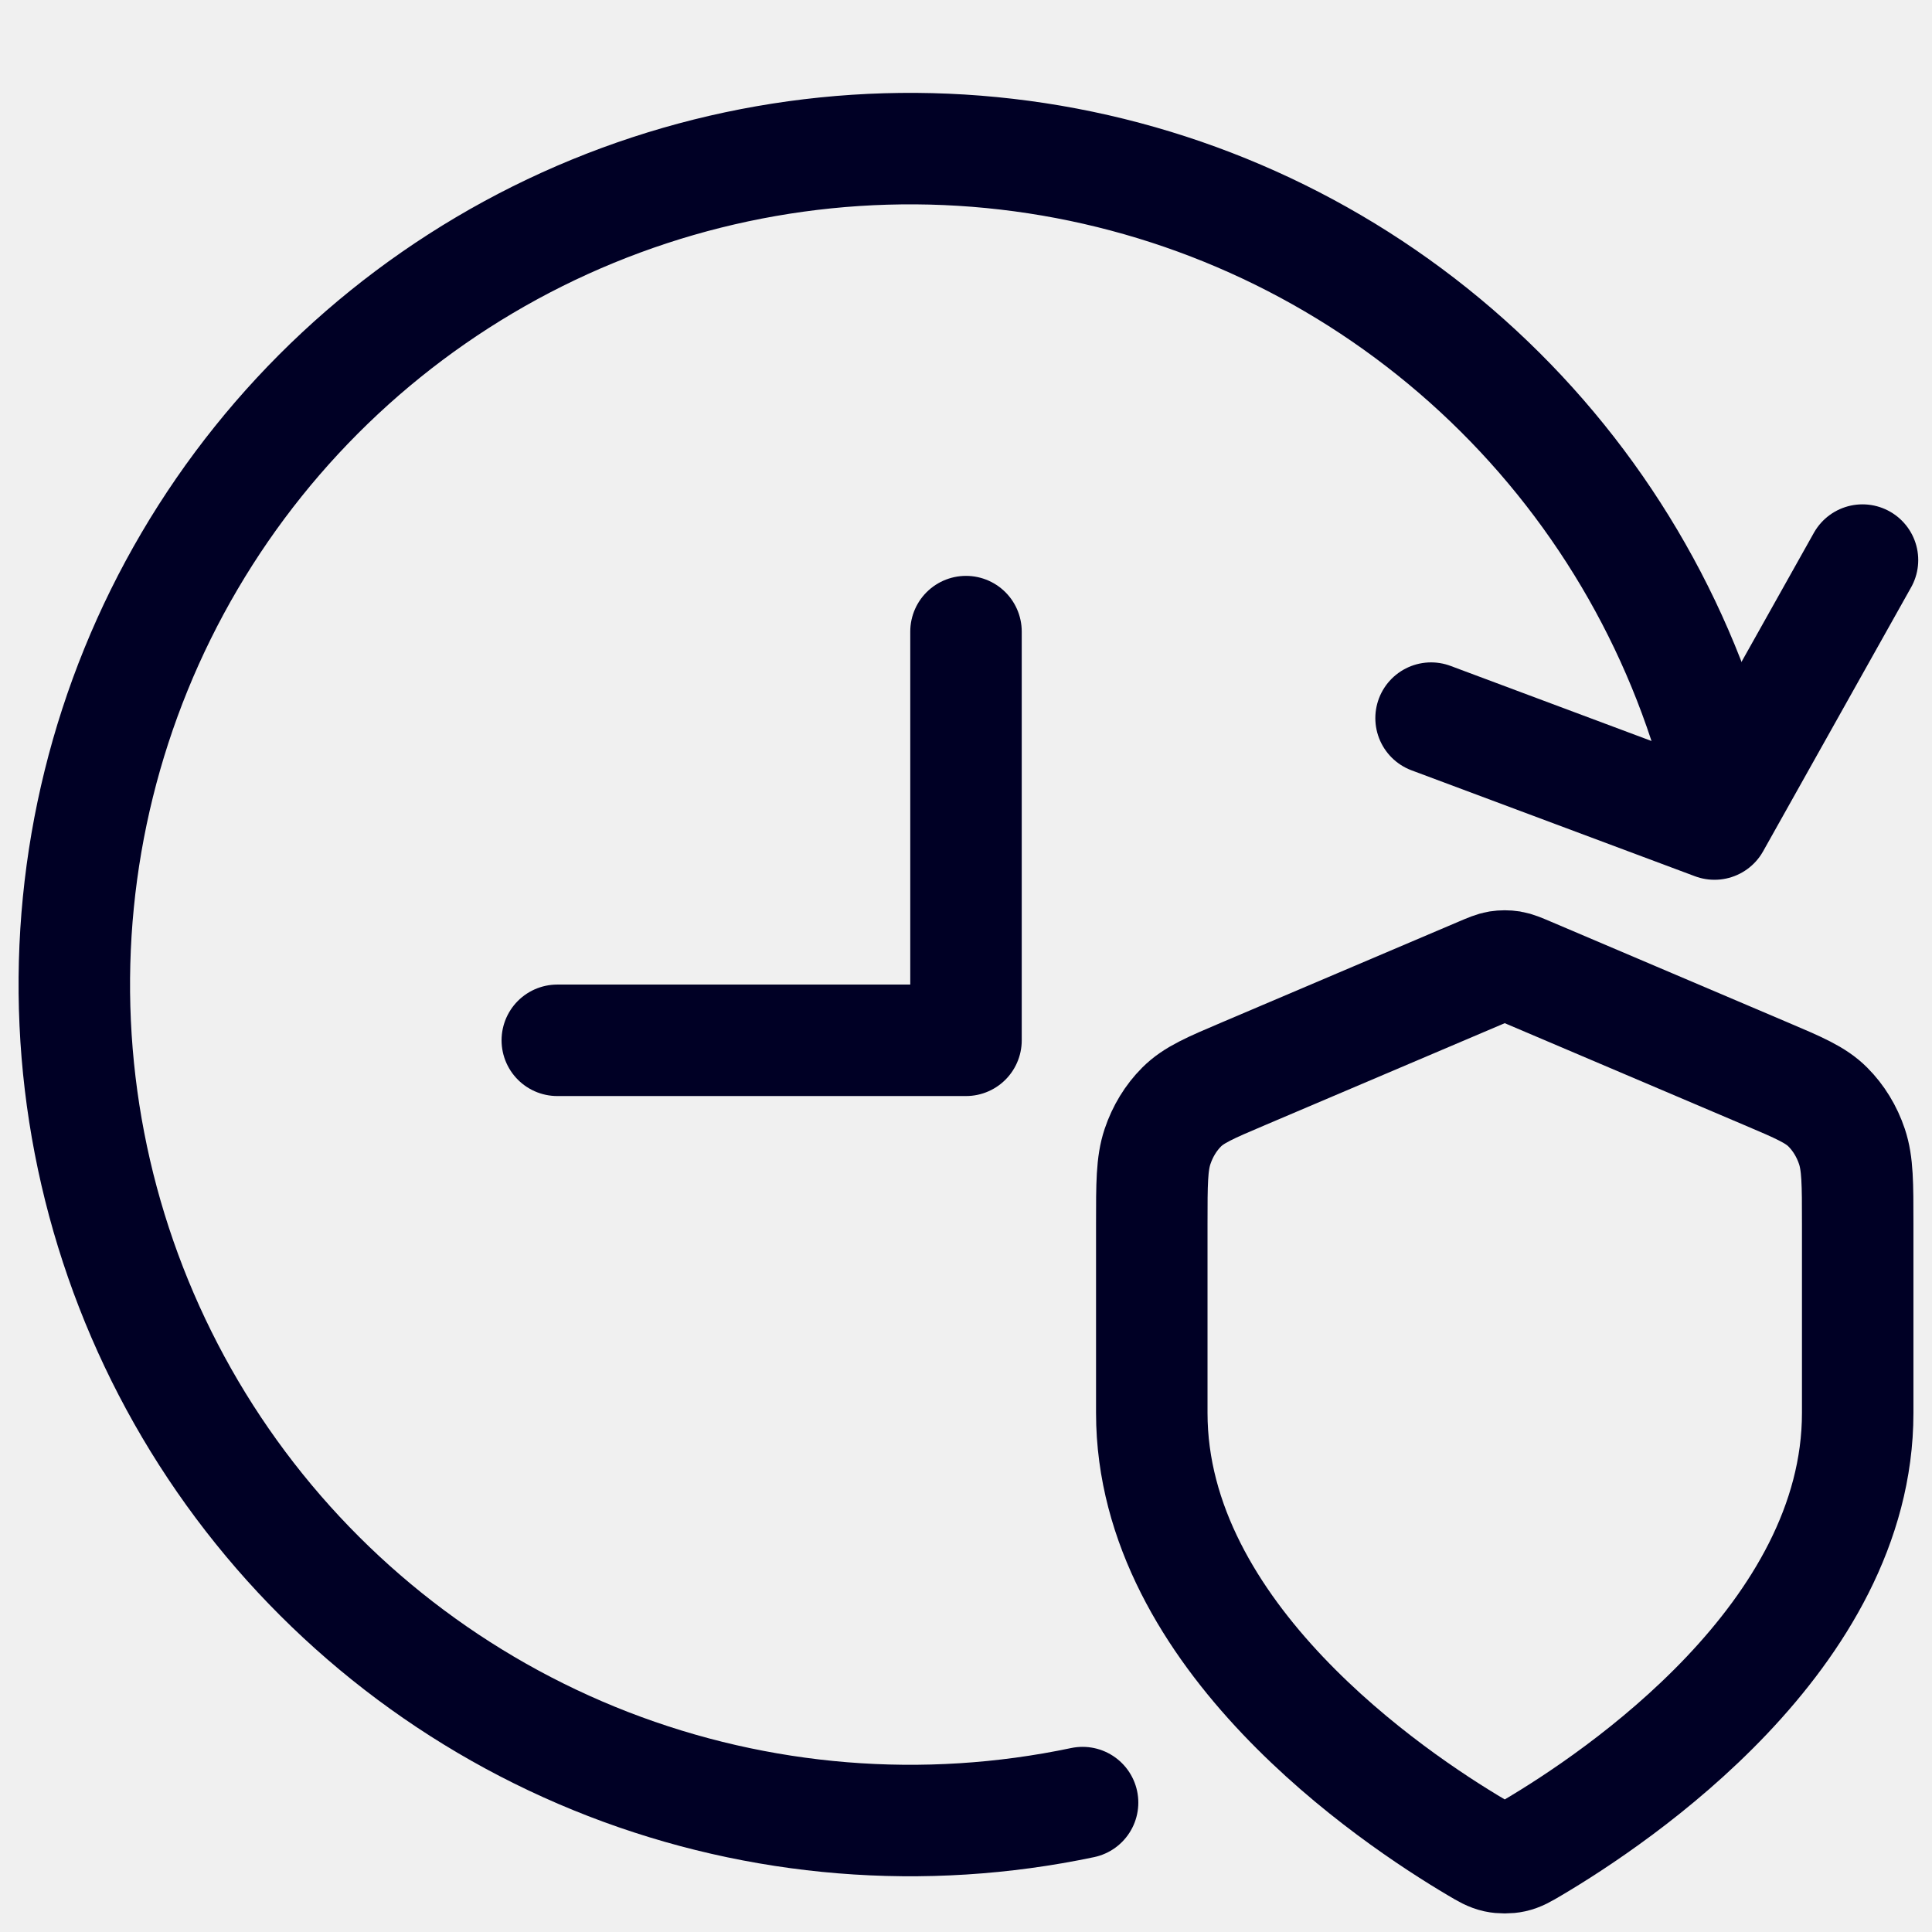
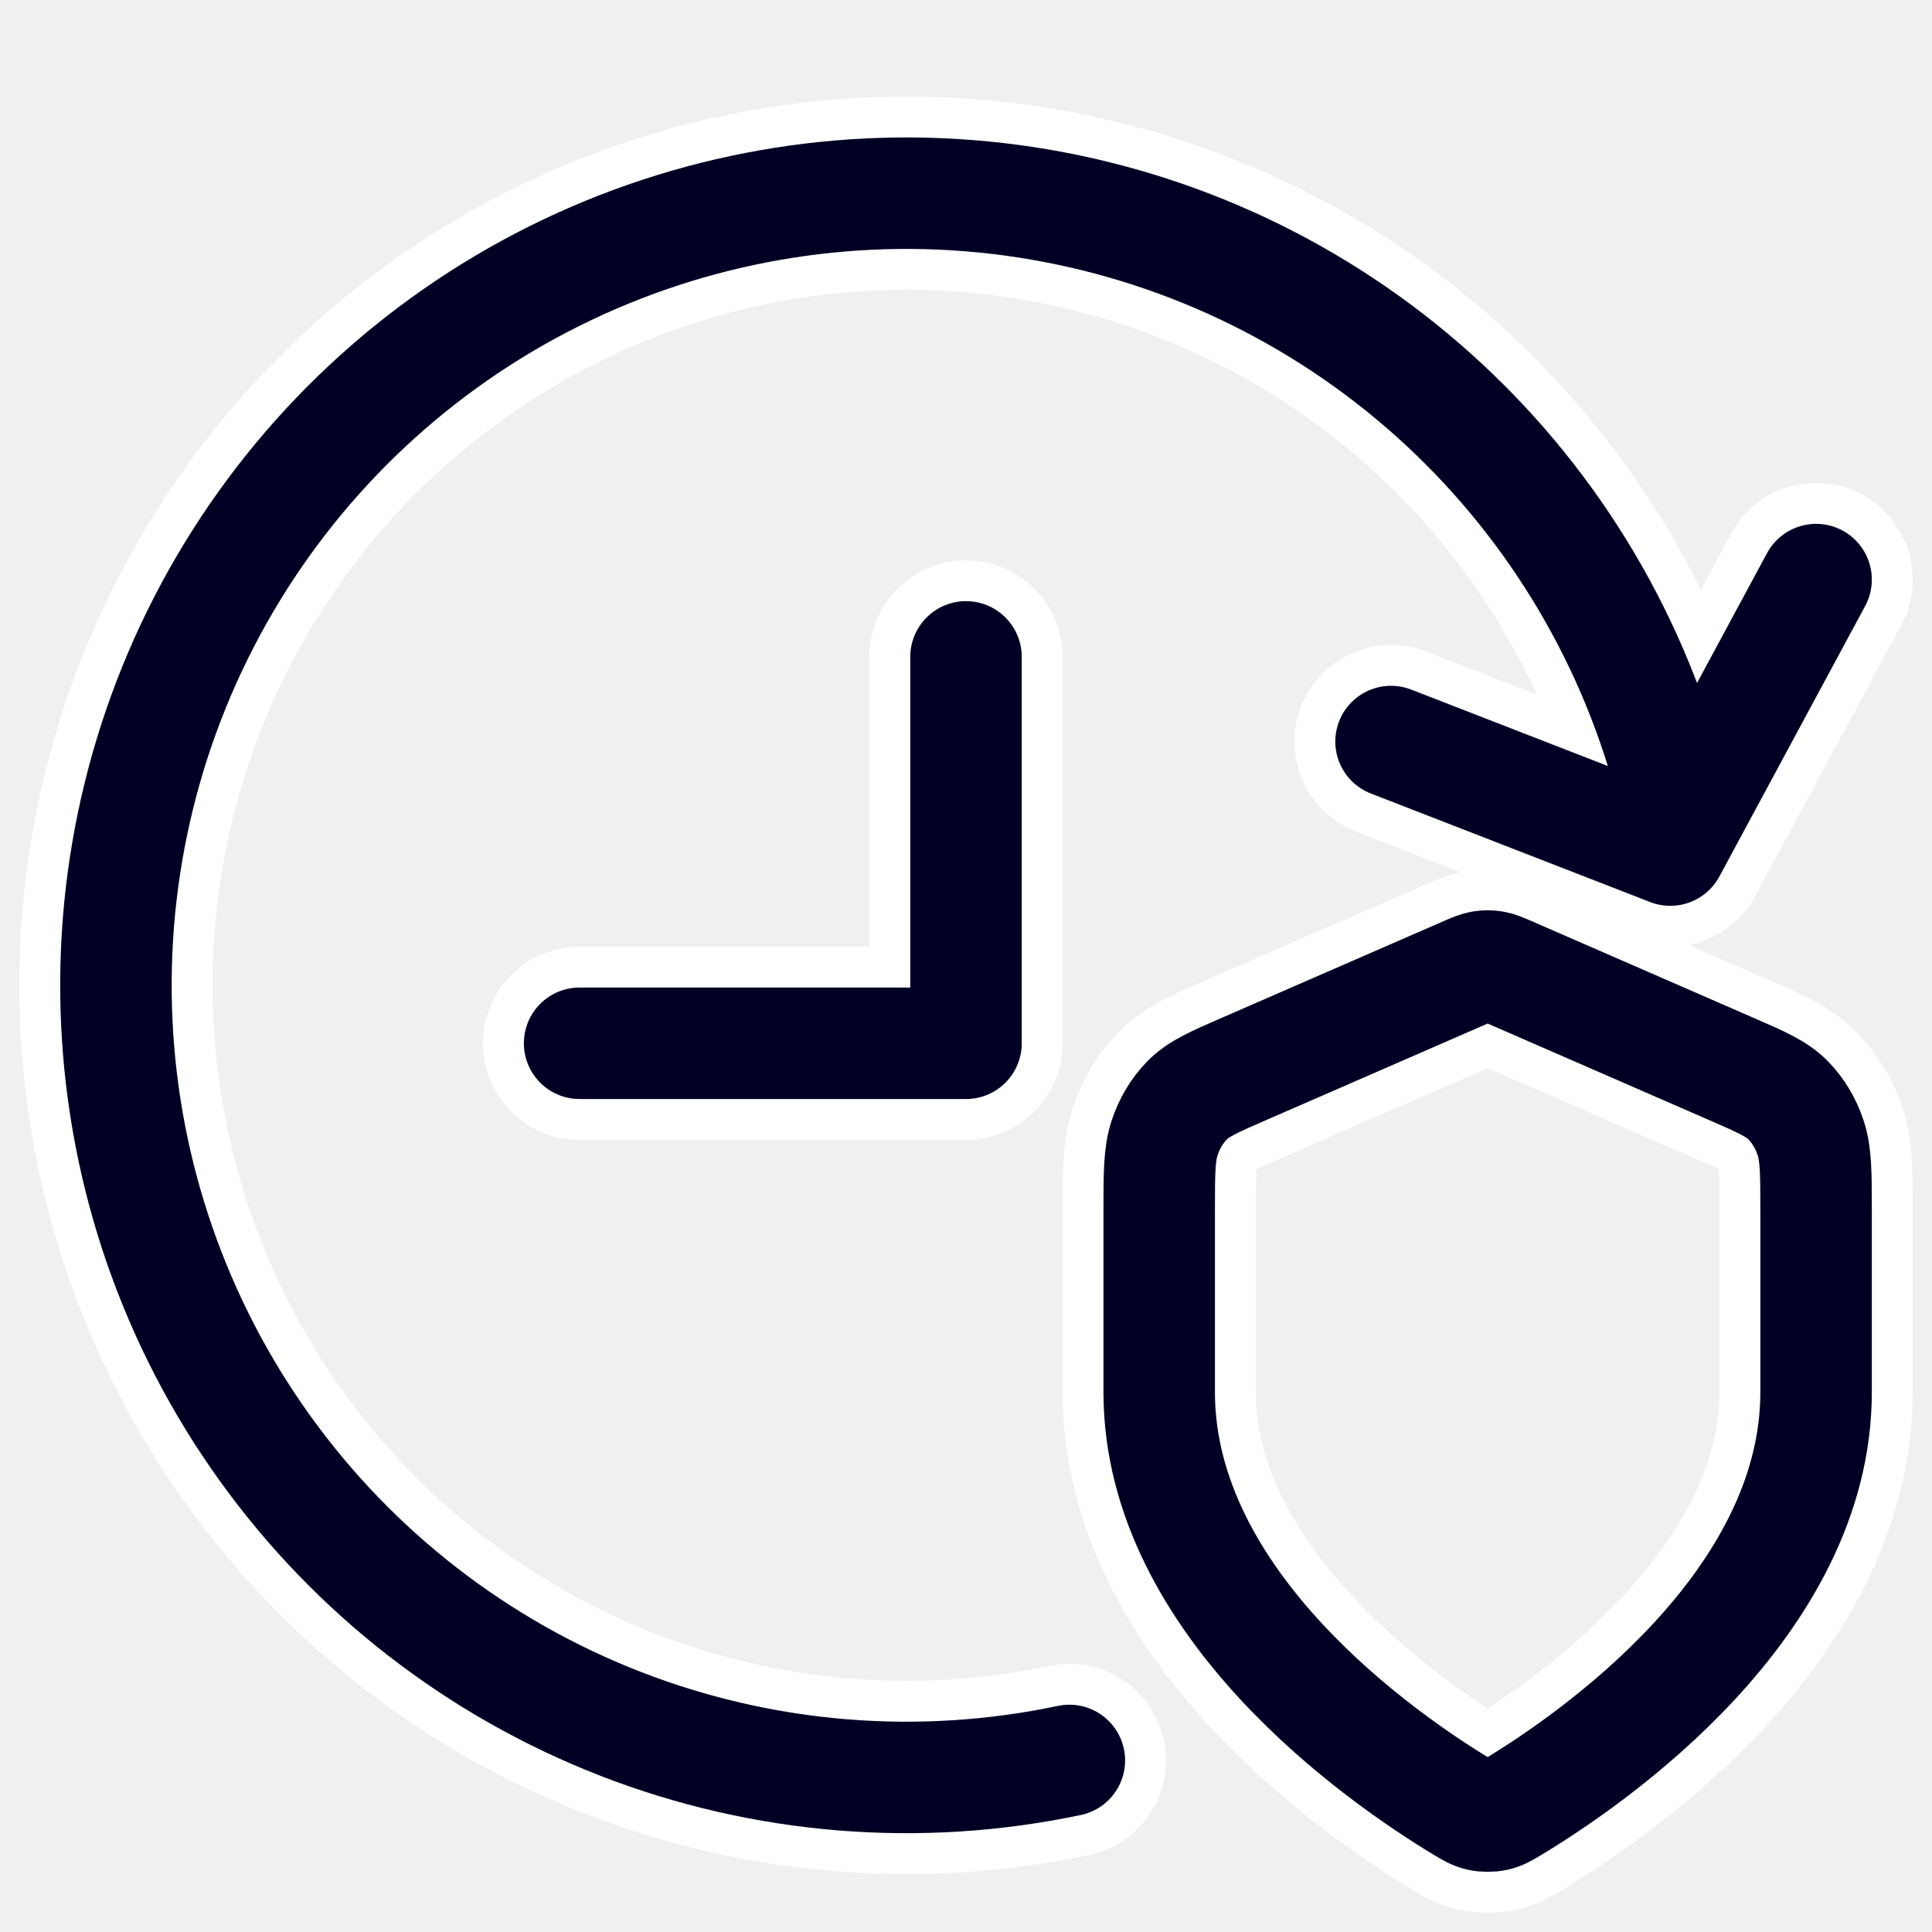
<svg xmlns="http://www.w3.org/2000/svg" width="50" height="50" viewBox="0 0 50 50" fill="none">
-   <path d="M44.223 19.077C42.982 15.072 40.603 11.513 37.377 8.835C34.15 6.156 30.215 4.473 26.049 3.99C21.884 3.507 17.668 4.245 13.914 6.114C10.16 7.984 7.031 10.903 4.906 14.519C2.781 18.134 1.753 22.289 1.946 26.478C2.139 30.666 3.546 34.709 5.994 38.113C8.443 41.518 11.828 44.137 15.738 45.653C19.648 47.168 23.914 47.515 28.017 46.651" stroke="#000025" stroke-width="2.885" stroke-linecap="round" stroke-linejoin="round" />
-   <path d="M48.201 14.495L44.371 21.326L37.036 18.585" stroke="#000025" stroke-width="2.885" stroke-linecap="round" stroke-linejoin="round" />
-   <path d="M48.077 36.567C48.077 42.345 41.843 46.531 39.675 47.812C39.44 47.951 39.323 48.02 39.16 48.056C39.034 48.084 38.851 48.084 38.724 48.056C38.562 48.02 38.444 47.951 38.21 47.812C36.042 46.531 29.808 42.345 29.808 36.567V31.669C29.808 30.634 29.808 30.116 29.957 29.671C30.089 29.278 30.303 28.927 30.581 28.649C30.896 28.334 31.324 28.152 32.179 27.789L38.301 25.185C38.538 25.084 38.657 25.033 38.779 25.013C38.887 24.996 38.997 24.996 39.106 25.013C39.228 25.033 39.346 25.084 39.584 25.185L45.706 27.789C46.561 28.152 46.988 28.334 47.303 28.649C47.581 28.927 47.796 29.278 47.928 29.671C48.077 30.116 48.077 30.634 48.077 31.669V36.567Z" stroke="#000025" stroke-width="2.885" stroke-linecap="round" stroke-linejoin="round" />
-   <path d="M14.423 26.923H25V16.346" stroke="#000025" stroke-width="2.885" stroke-linecap="round" stroke-linejoin="round" />
+   <path d="M43 19.432C41.826 15.637 39.577 12.265 36.526 9.727C33.475 7.189 29.754 5.594 25.815 5.136C21.876 4.679 17.889 5.378 14.339 7.149C10.79 8.92 7.83 11.687 5.821 15.113C3.811 18.538 2.839 22.475 3.022 26.445C3.204 30.414 4.534 34.244 6.85 37.47C9.165 40.696 12.366 43.178 16.064 44.614C19.761 46.05 23.795 46.379 27.675 45.56" stroke="white" stroke-width="5" stroke-linecap="round" stroke-linejoin="round" />
+   <path d="M47 15L43.227 22L36 19.191" stroke="white" stroke-width="5" stroke-linecap="round" stroke-linejoin="round" />
+   <path d="M47 36.028C47 41.535 41.199 45.526 39.181 46.748C38.963 46.88 38.854 46.946 38.703 46.98C38.585 47.007 38.415 47.007 38.297 46.98C38.146 46.946 38.037 46.88 37.819 46.748C35.801 45.526 30 41.535 30 36.028V31.358C30 30.371 30 29.877 30.139 29.453C30.262 29.078 30.461 28.744 30.72 28.479C31.013 28.178 31.411 28.005 32.206 27.659L37.903 25.176C38.124 25.08 38.234 25.032 38.348 25.013C38.449 24.996 38.551 24.996 38.652 25.013C38.766 25.032 38.876 25.08 39.097 25.176L44.794 27.659C45.589 28.005 45.987 28.178 46.28 28.479C46.539 28.744 46.738 29.078 46.861 29.453C47 29.877 47 30.371 47 31.358V36.028Z" stroke="white" stroke-width="5" stroke-linecap="round" stroke-linejoin="round" />
+   <path d="M15 27H25V17" stroke="white" stroke-width="5" stroke-linecap="round" stroke-linejoin="round" />
+   <path d="M43 19.432C41.826 15.637 39.577 12.265 36.526 9.727C33.475 7.189 29.754 5.594 25.815 5.136C21.876 4.679 17.889 5.378 14.339 7.149C10.79 8.92 7.83 11.687 5.821 15.113C3.811 18.538 2.839 22.475 3.022 26.445C3.204 30.414 4.534 34.244 6.85 37.47C9.165 40.696 12.366 43.178 16.064 44.614C19.761 46.05 23.795 46.379 27.675 45.56" stroke="#000025" stroke-width="2.885" stroke-linecap="round" stroke-linejoin="round" />
+   <path d="M47 15L43.227 22L36 19.191" stroke="#000025" stroke-width="2.885" stroke-linecap="round" stroke-linejoin="round" />
+   <path d="M47 36.028C47 41.535 41.199 45.526 39.181 46.748C38.963 46.88 38.854 46.946 38.703 46.98C38.585 47.007 38.415 47.007 38.297 46.98C38.146 46.946 38.037 46.88 37.819 46.748C35.801 45.526 30 41.535 30 36.028V31.358C30 30.371 30 29.877 30.139 29.453C30.262 29.078 30.461 28.744 30.72 28.479C31.013 28.178 31.411 28.005 32.206 27.659L37.903 25.176C38.124 25.08 38.234 25.032 38.348 25.013C38.449 24.996 38.551 24.996 38.652 25.013C38.766 25.032 38.876 25.08 39.097 25.176L44.794 27.659C45.589 28.005 45.987 28.178 46.28 28.479C46.539 28.744 46.738 29.078 46.861 29.453C47 29.877 47 30.371 47 31.358V36.028Z" stroke="#000025" stroke-width="2.885" stroke-linecap="round" stroke-linejoin="round" />
+   <path d="M15 27H25V17" stroke="#000025" stroke-width="2.885" stroke-linecap="round" stroke-linejoin="round" />
</svg>
